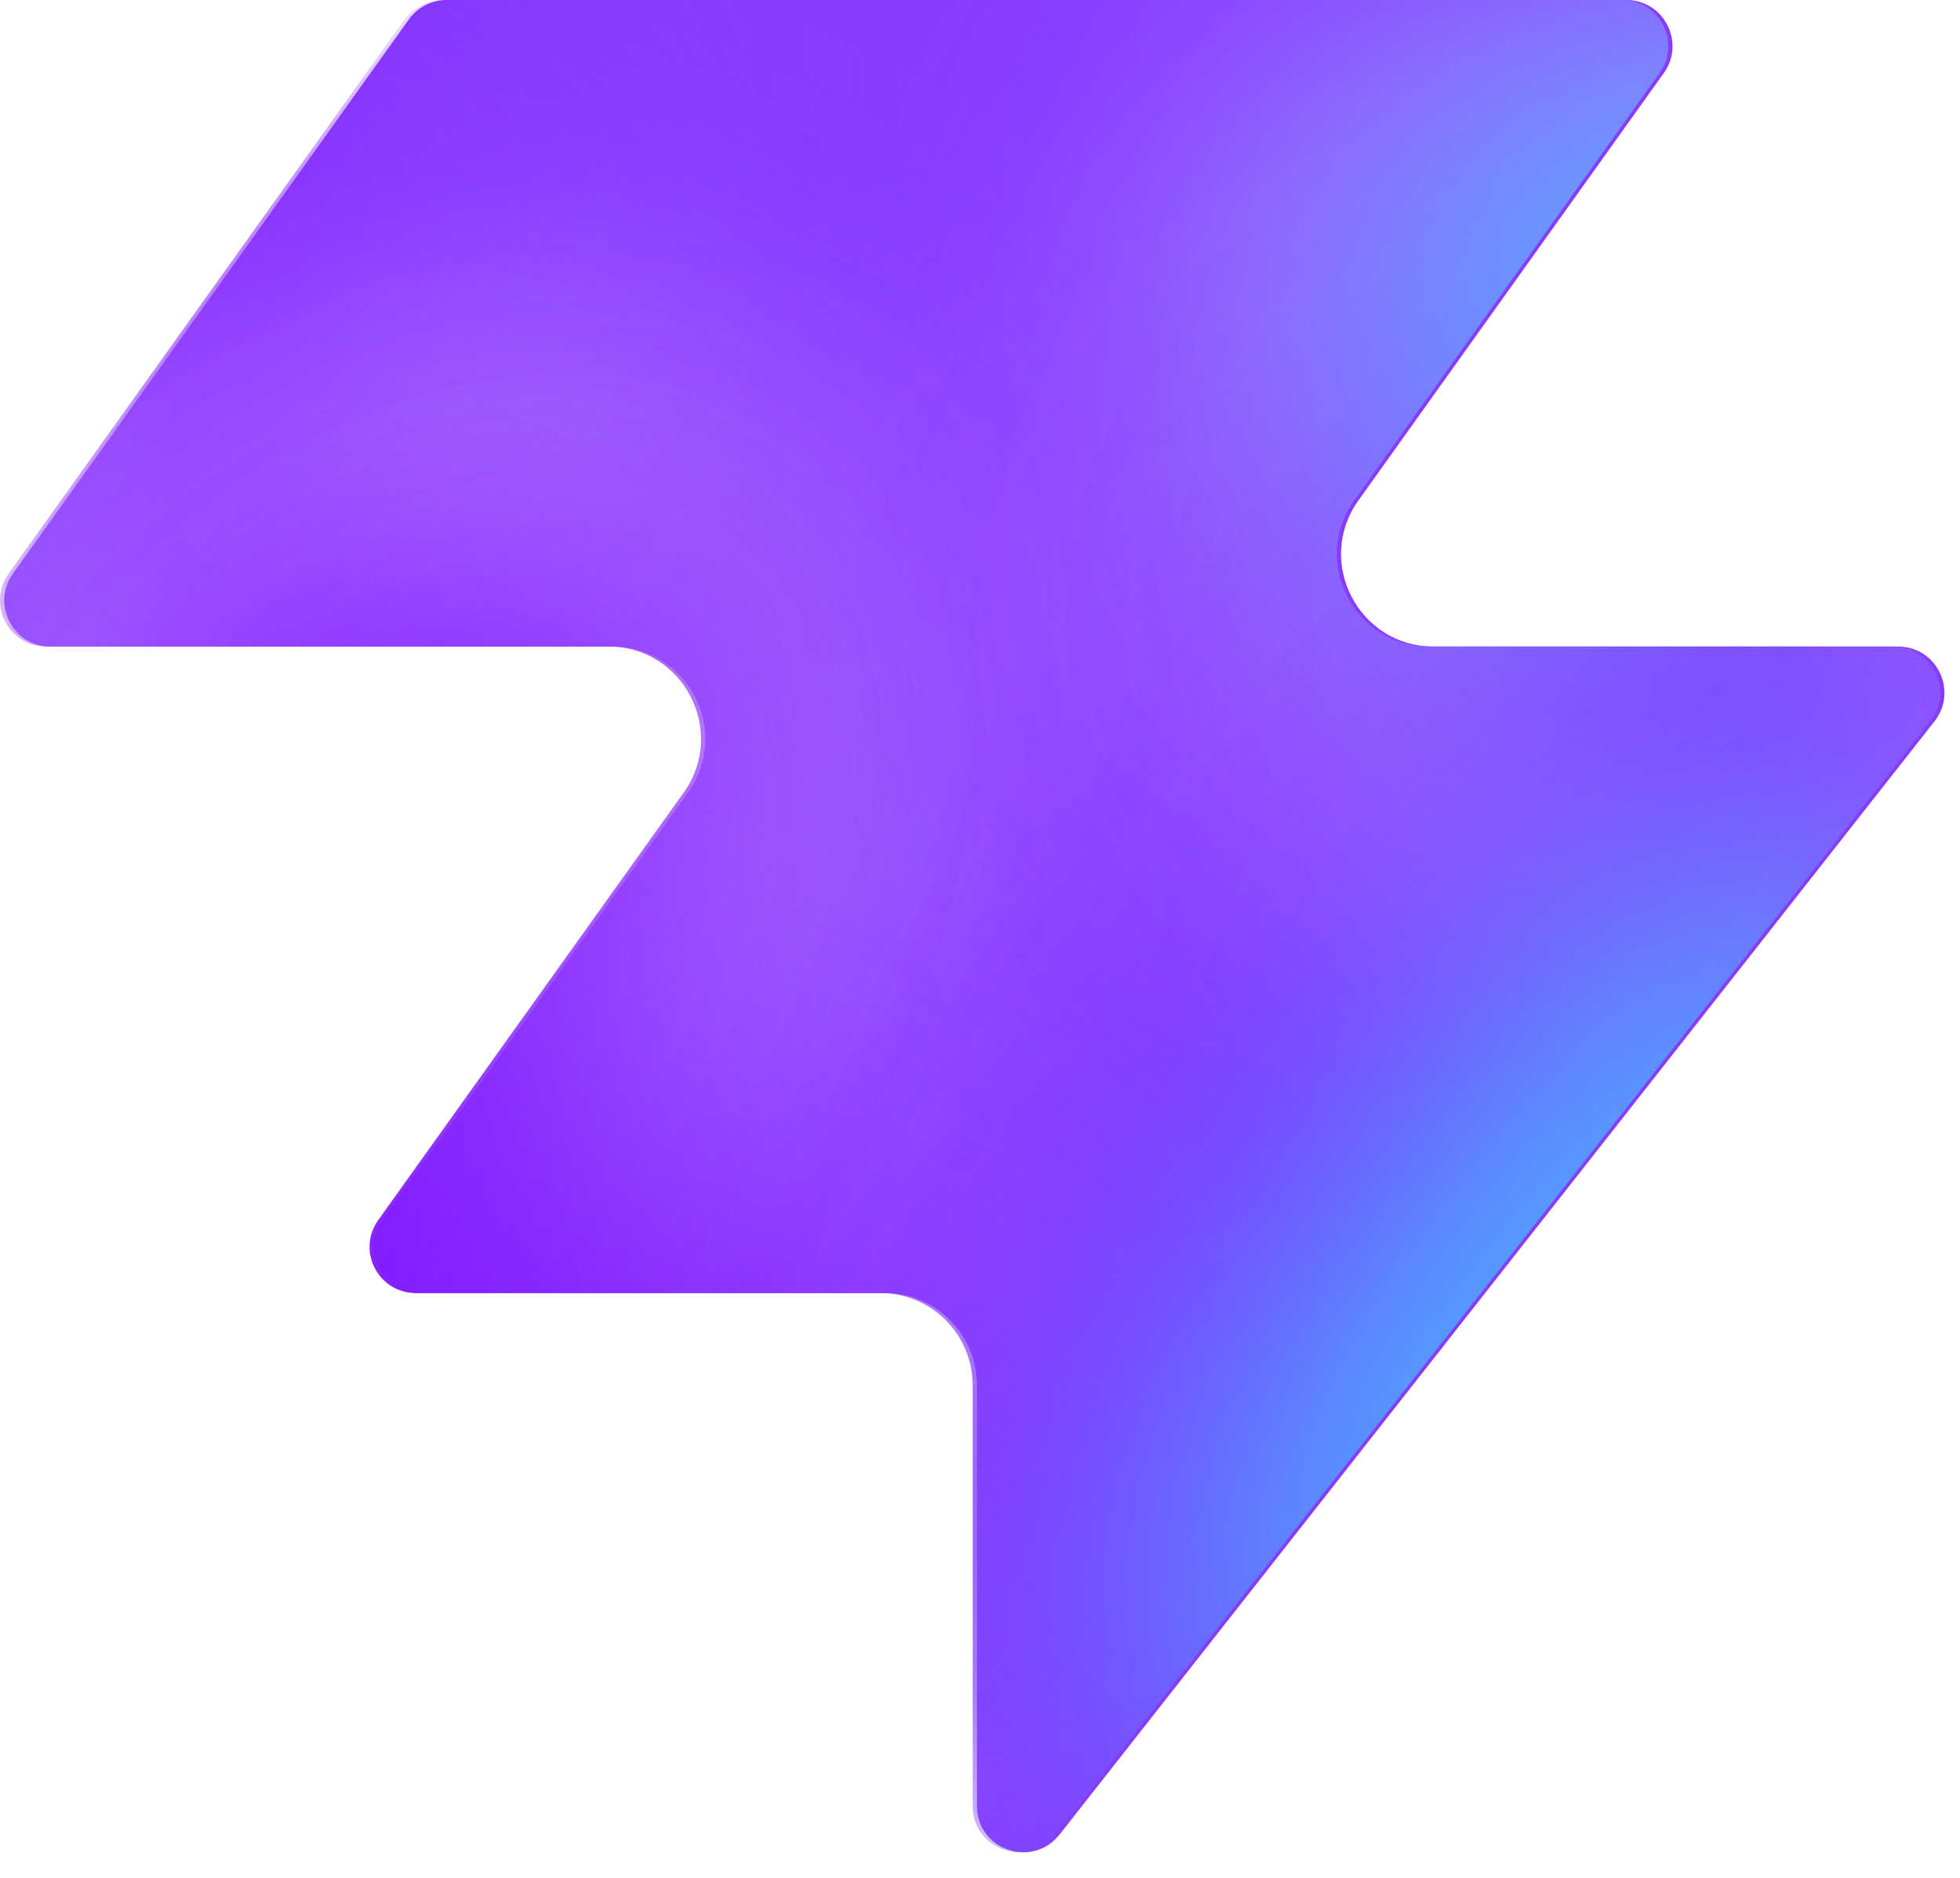
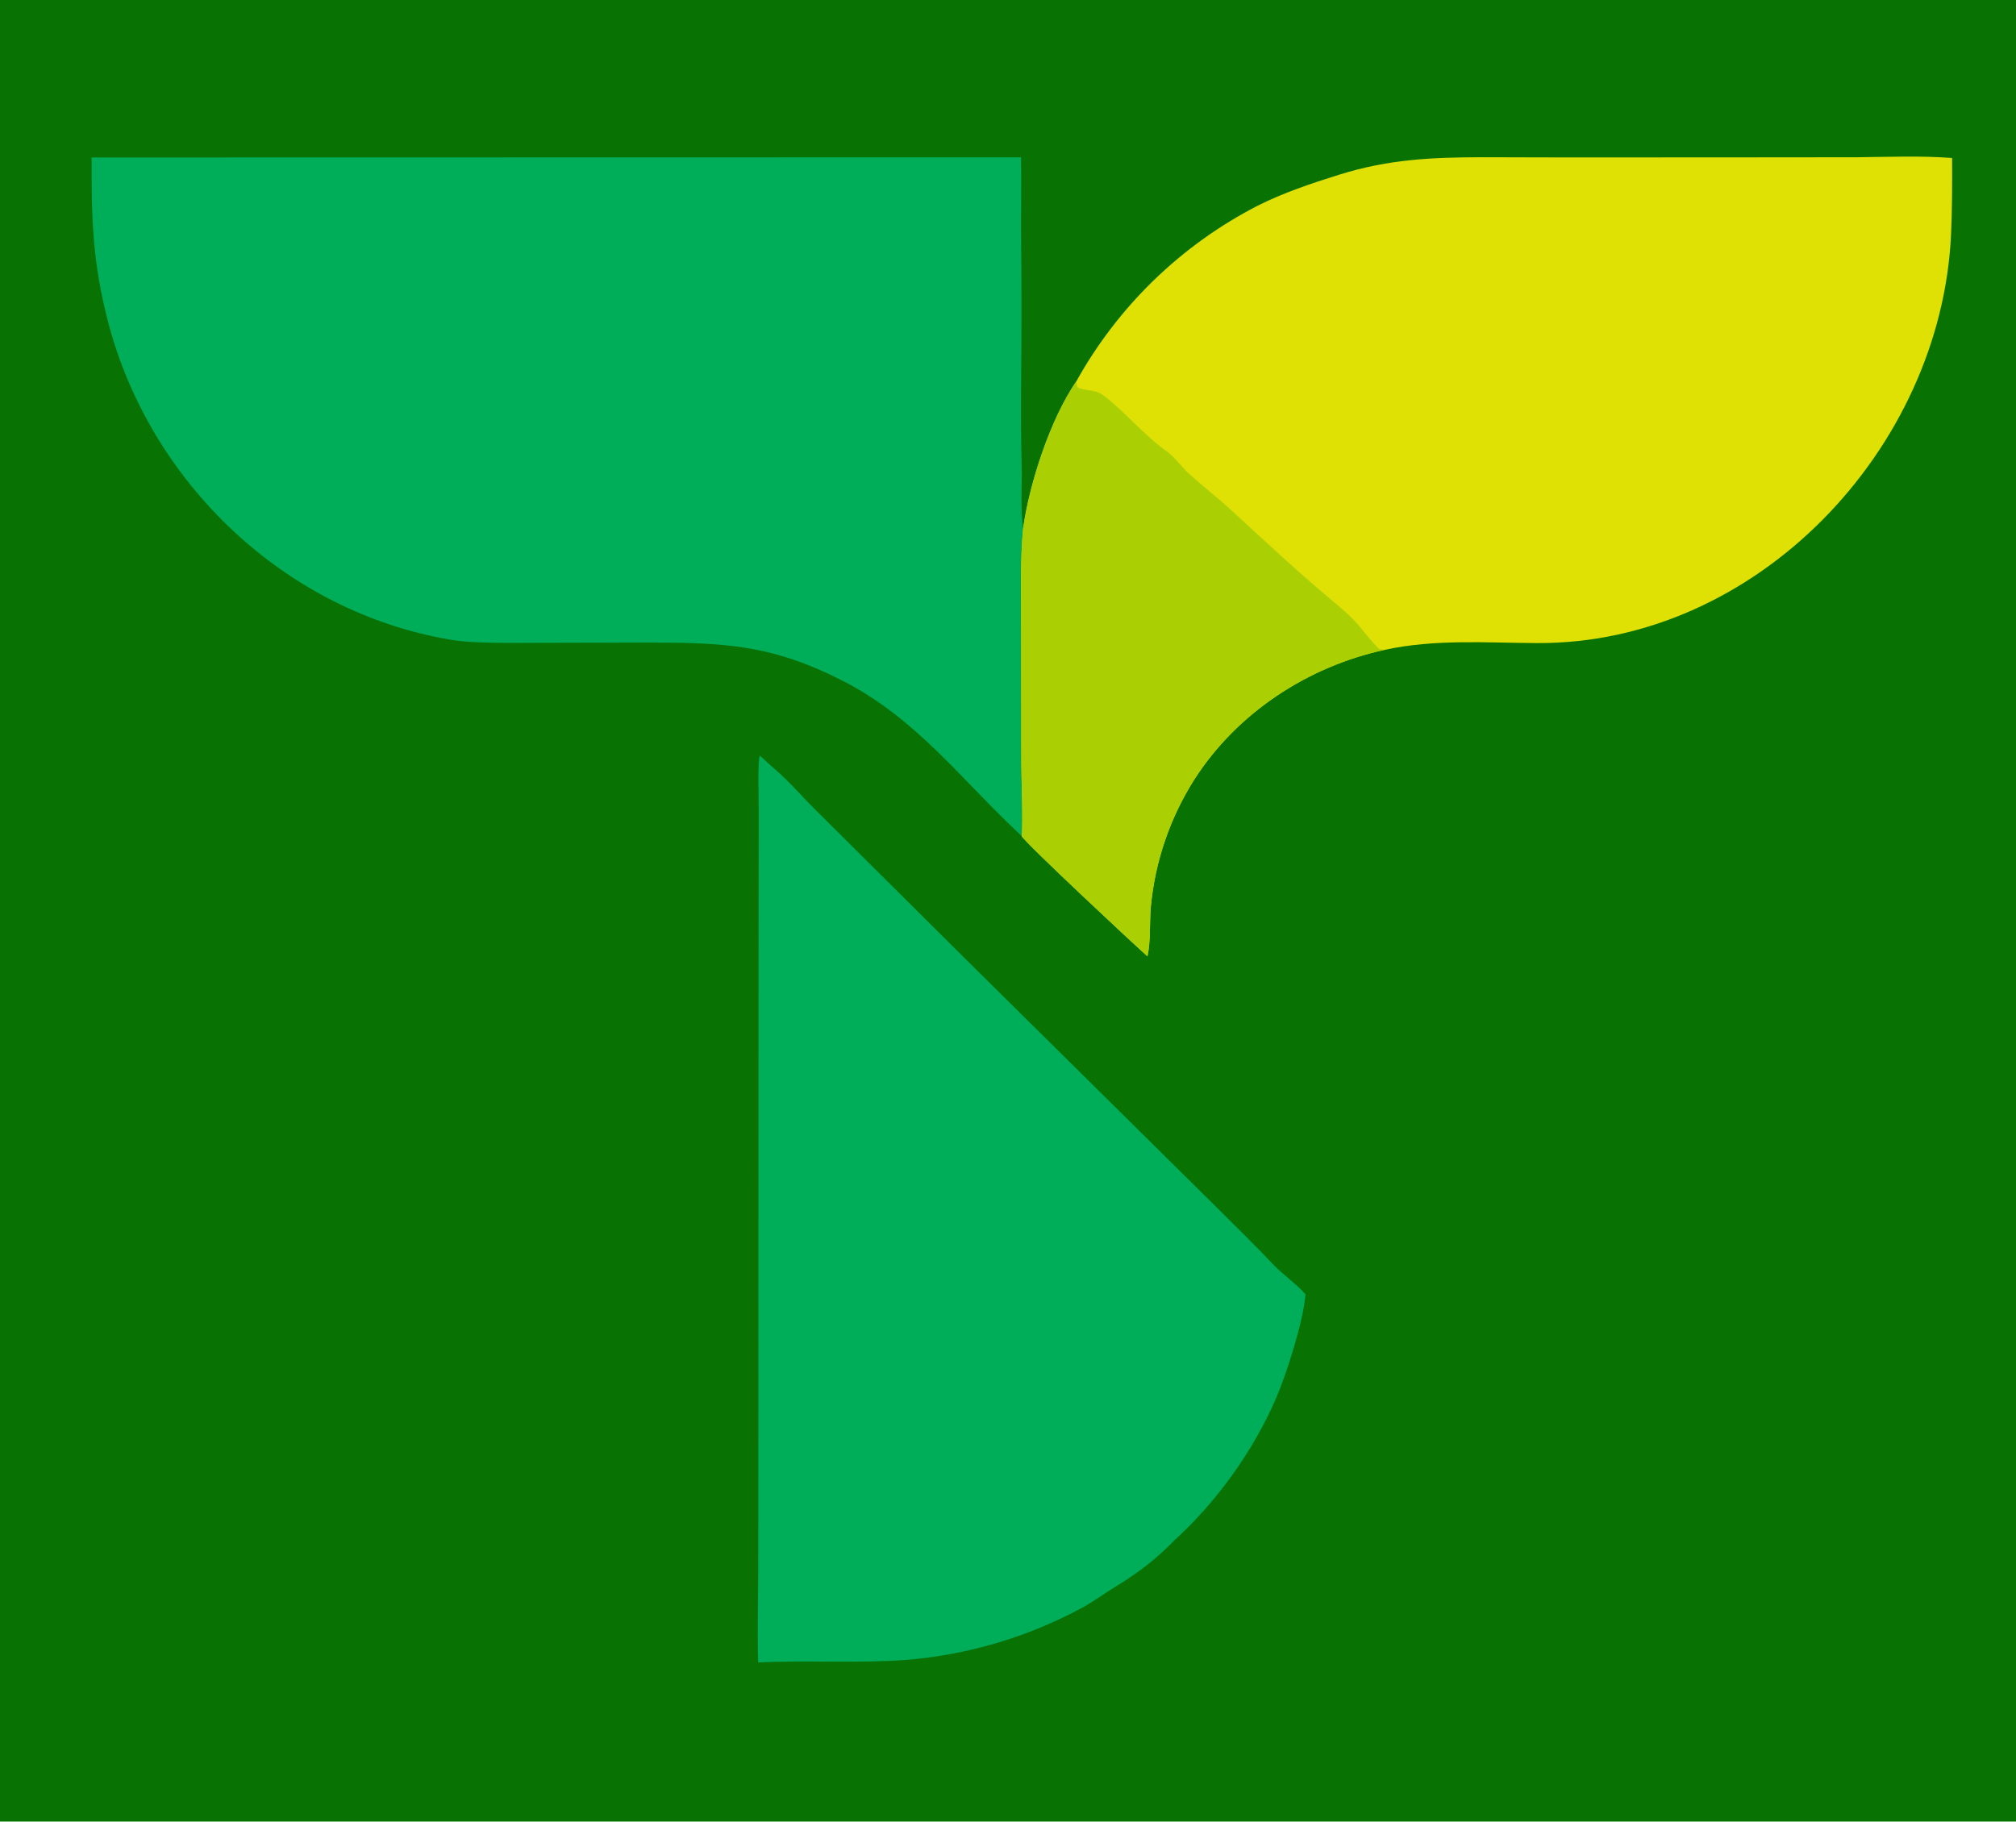
- <svg xmlns="http://www.w3.org/2000/svg" width="48" height="46" fill="none" viewBox="0 0 48 46">
-   <path fill="#863bff" d="M25.946 44.938c-.664.845-2.021.375-2.021-.698V33.937a2.26 2.26 0 0 0-2.262-2.262H10.287c-.92 0-1.456-1.04-.92-1.788l7.48-10.471c1.07-1.497 0-3.578-1.842-3.578H1.237c-.92 0-1.456-1.04-.92-1.788L10.013.474c.214-.297.556-.474.92-.474h28.894c.92 0 1.456 1.04.92 1.788l-7.48 10.471c-1.07 1.498 0 3.579 1.842 3.579h11.377c.943 0 1.473 1.088.89 1.83L25.947 44.94z" style="fill:#863bff;fill:color(display-p3 .525 .23 1);fill-opacity:1" />
-   <mask id="a" width="48" height="46" x="0" y="0" maskUnits="userSpaceOnUse" style="mask-type:alpha">
-     <path fill="#000" d="M25.842 44.938c-.664.844-2.021.375-2.021-.698V33.937a2.26 2.26 0 0 0-2.262-2.262H10.183c-.92 0-1.456-1.04-.92-1.788l7.48-10.471c1.07-1.498 0-3.579-1.842-3.579H1.133c-.92 0-1.456-1.04-.92-1.787L9.91.473c.214-.297.556-.474.92-.474h28.894c.92 0 1.456 1.04.92 1.788l-7.48 10.471c-1.07 1.498 0 3.578 1.842 3.578h11.377c.943 0 1.473 1.088.89 1.832L25.843 44.94z" style="fill:#000;fill-opacity:1" />
-   </mask>
-   <g mask="url(#a)">
-     <g filter="url(#b)">
-       <ellipse cx="5.508" cy="14.704" fill="#ede6ff" rx="5.508" ry="14.704" style="fill:#ede6ff;fill:color(display-p3 .927 .903 1);fill-opacity:1" transform="matrix(.00324 1 1 -.00324 -4.47 31.516)" />
-     </g>
-     <g filter="url(#c)">
-       <ellipse cx="10.399" cy="29.851" fill="#ede6ff" rx="10.399" ry="29.851" style="fill:#ede6ff;fill:color(display-p3 .927 .903 1);fill-opacity:1" transform="matrix(.00324 1 1 -.00324 -39.328 7.883)" />
-     </g>
-     <g filter="url(#d)">
-       <ellipse cx="5.508" cy="30.487" fill="#7e14ff" rx="5.508" ry="30.487" style="fill:#7e14ff;fill:color(display-p3 .492 .077 1);fill-opacity:1" transform="rotate(89.814 -25.913 -14.639)scale(1 -1)" />
-     </g>
-     <g filter="url(#e)">
-       <ellipse cx="5.508" cy="30.599" fill="#7e14ff" rx="5.508" ry="30.599" style="fill:#7e14ff;fill:color(display-p3 .492 .077 1);fill-opacity:1" transform="rotate(89.814 -32.644 -3.334)scale(1 -1)" />
-     </g>
-     <g filter="url(#f)">
-       <ellipse cx="5.508" cy="30.599" fill="#7e14ff" rx="5.508" ry="30.599" style="fill:#7e14ff;fill:color(display-p3 .492 .077 1);fill-opacity:1" transform="matrix(.00324 1 1 -.00324 -34.34 30.47)" />
-     </g>
-     <g filter="url(#g)">
-       <ellipse cx="14.072" cy="22.078" fill="#ede6ff" rx="14.072" ry="22.078" style="fill:#ede6ff;fill:color(display-p3 .927 .903 1);fill-opacity:1" transform="rotate(93.35 24.506 48.493)scale(-1 1)" />
-     </g>
-     <g filter="url(#h)">
-       <ellipse cx="3.47" cy="21.501" fill="#7e14ff" rx="3.47" ry="21.501" style="fill:#7e14ff;fill:color(display-p3 .492 .077 1);fill-opacity:1" transform="rotate(89.009 28.708 47.59)scale(-1 1)" />
-     </g>
-     <g filter="url(#i)">
-       <ellipse cx="3.47" cy="21.501" fill="#7e14ff" rx="3.47" ry="21.501" style="fill:#7e14ff;fill:color(display-p3 .492 .077 1);fill-opacity:1" transform="rotate(89.009 28.708 47.59)scale(-1 1)" />
-     </g>
-     <g filter="url(#j)">
-       <ellipse cx=".387" cy="8.972" fill="#7e14ff" rx="4.407" ry="29.108" style="fill:#7e14ff;fill:color(display-p3 .492 .077 1);fill-opacity:1" transform="rotate(39.51 .387 8.972)" />
-     </g>
-     <g filter="url(#k)">
-       <ellipse cx="47.523" cy="-6.092" fill="#7e14ff" rx="4.407" ry="29.108" style="fill:#7e14ff;fill:color(display-p3 .492 .077 1);fill-opacity:1" transform="rotate(37.892 47.523 -6.092)" />
-     </g>
-     <g filter="url(#l)">
-       <ellipse cx="41.412" cy="6.333" fill="#47bfff" rx="5.971" ry="9.665" style="fill:#47bfff;fill:color(display-p3 .28 .748 1);fill-opacity:1" transform="rotate(37.892 41.412 6.333)" />
-     </g>
-     <g filter="url(#m)">
-       <ellipse cx="-1.879" cy="38.332" fill="#7e14ff" rx="4.407" ry="29.108" style="fill:#7e14ff;fill:color(display-p3 .492 .077 1);fill-opacity:1" transform="rotate(37.892 -1.88 38.332)" />
-     </g>
-     <g filter="url(#n)">
-       <ellipse cx="-1.879" cy="38.332" fill="#7e14ff" rx="4.407" ry="29.108" style="fill:#7e14ff;fill:color(display-p3 .492 .077 1);fill-opacity:1" transform="rotate(37.892 -1.88 38.332)" />
-     </g>
-     <g filter="url(#o)">
-       <ellipse cx="35.651" cy="29.907" fill="#7e14ff" rx="4.407" ry="29.108" style="fill:#7e14ff;fill:color(display-p3 .492 .077 1);fill-opacity:1" transform="rotate(37.892 35.651 29.907)" />
-     </g>
-     <g filter="url(#p)">
-       <ellipse cx="38.418" cy="32.4" fill="#47bfff" rx="5.971" ry="15.297" style="fill:#47bfff;fill:color(display-p3 .28 .748 1);fill-opacity:1" transform="rotate(37.892 38.418 32.4)" />
-     </g>
-   </g>
-   <defs>
-     <filter id="b" width="60.045" height="41.654" x="-19.77" y="16.149" color-interpolation-filters="sRGB" filterUnits="userSpaceOnUse">
-       <feFlood flood-opacity="0" result="BackgroundImageFix" />
-       <feBlend in="SourceGraphic" in2="BackgroundImageFix" result="shape" />
-       <feGaussianBlur result="effect1_foregroundBlur_2002_17158" stdDeviation="7.659" />
-     </filter>
-     <filter id="c" width="90.34" height="51.437" x="-54.613" y="-7.533" color-interpolation-filters="sRGB" filterUnits="userSpaceOnUse">
-       <feFlood flood-opacity="0" result="BackgroundImageFix" />
-       <feBlend in="SourceGraphic" in2="BackgroundImageFix" result="shape" />
-       <feGaussianBlur result="effect1_foregroundBlur_2002_17158" stdDeviation="7.659" />
-     </filter>
-     <filter id="d" width="79.355" height="29.4" x="-49.64" y="2.03" color-interpolation-filters="sRGB" filterUnits="userSpaceOnUse">
-       <feFlood flood-opacity="0" result="BackgroundImageFix" />
-       <feBlend in="SourceGraphic" in2="BackgroundImageFix" result="shape" />
-       <feGaussianBlur result="effect1_foregroundBlur_2002_17158" stdDeviation="4.596" />
-     </filter>
-     <filter id="e" width="79.579" height="29.4" x="-45.045" y="20.029" color-interpolation-filters="sRGB" filterUnits="userSpaceOnUse">
-       <feFlood flood-opacity="0" result="BackgroundImageFix" />
-       <feBlend in="SourceGraphic" in2="BackgroundImageFix" result="shape" />
-       <feGaussianBlur result="effect1_foregroundBlur_2002_17158" stdDeviation="4.596" />
-     </filter>
-     <filter id="f" width="79.579" height="29.4" x="-43.513" y="21.178" color-interpolation-filters="sRGB" filterUnits="userSpaceOnUse">
-       <feFlood flood-opacity="0" result="BackgroundImageFix" />
-       <feBlend in="SourceGraphic" in2="BackgroundImageFix" result="shape" />
-       <feGaussianBlur result="effect1_foregroundBlur_2002_17158" stdDeviation="4.596" />
-     </filter>
-     <filter id="g" width="74.749" height="58.852" x="15.756" y="-17.901" color-interpolation-filters="sRGB" filterUnits="userSpaceOnUse">
-       <feFlood flood-opacity="0" result="BackgroundImageFix" />
-       <feBlend in="SourceGraphic" in2="BackgroundImageFix" result="shape" />
-       <feGaussianBlur result="effect1_foregroundBlur_2002_17158" stdDeviation="7.659" />
-     </filter>
-     <filter id="h" width="61.377" height="25.362" x="23.548" y="2.284" color-interpolation-filters="sRGB" filterUnits="userSpaceOnUse">
-       <feFlood flood-opacity="0" result="BackgroundImageFix" />
-       <feBlend in="SourceGraphic" in2="BackgroundImageFix" result="shape" />
-       <feGaussianBlur result="effect1_foregroundBlur_2002_17158" stdDeviation="4.596" />
-     </filter>
-     <filter id="i" width="61.377" height="25.362" x="23.548" y="2.284" color-interpolation-filters="sRGB" filterUnits="userSpaceOnUse">
-       <feFlood flood-opacity="0" result="BackgroundImageFix" />
-       <feBlend in="SourceGraphic" in2="BackgroundImageFix" result="shape" />
-       <feGaussianBlur result="effect1_foregroundBlur_2002_17158" stdDeviation="4.596" />
-     </filter>
-     <filter id="j" width="56.045" height="63.649" x="-27.636" y="-22.853" color-interpolation-filters="sRGB" filterUnits="userSpaceOnUse">
-       <feFlood flood-opacity="0" result="BackgroundImageFix" />
-       <feBlend in="SourceGraphic" in2="BackgroundImageFix" result="shape" />
-       <feGaussianBlur result="effect1_foregroundBlur_2002_17158" stdDeviation="4.596" />
-     </filter>
-     <filter id="k" width="54.814" height="64.646" x="20.116" y="-38.415" color-interpolation-filters="sRGB" filterUnits="userSpaceOnUse">
-       <feFlood flood-opacity="0" result="BackgroundImageFix" />
-       <feBlend in="SourceGraphic" in2="BackgroundImageFix" result="shape" />
-       <feGaussianBlur result="effect1_foregroundBlur_2002_17158" stdDeviation="4.596" />
-     </filter>
-     <filter id="l" width="33.541" height="35.313" x="24.641" y="-11.323" color-interpolation-filters="sRGB" filterUnits="userSpaceOnUse">
-       <feFlood flood-opacity="0" result="BackgroundImageFix" />
-       <feBlend in="SourceGraphic" in2="BackgroundImageFix" result="shape" />
-       <feGaussianBlur result="effect1_foregroundBlur_2002_17158" stdDeviation="4.596" />
-     </filter>
-     <filter id="m" width="54.814" height="64.646" x="-29.286" y="6.009" color-interpolation-filters="sRGB" filterUnits="userSpaceOnUse">
-       <feFlood flood-opacity="0" result="BackgroundImageFix" />
-       <feBlend in="SourceGraphic" in2="BackgroundImageFix" result="shape" />
-       <feGaussianBlur result="effect1_foregroundBlur_2002_17158" stdDeviation="4.596" />
-     </filter>
-     <filter id="n" width="54.814" height="64.646" x="-29.286" y="6.009" color-interpolation-filters="sRGB" filterUnits="userSpaceOnUse">
-       <feFlood flood-opacity="0" result="BackgroundImageFix" />
-       <feBlend in="SourceGraphic" in2="BackgroundImageFix" result="shape" />
-       <feGaussianBlur result="effect1_foregroundBlur_2002_17158" stdDeviation="4.596" />
-     </filter>
-     <filter id="o" width="54.814" height="64.646" x="8.244" y="-2.416" color-interpolation-filters="sRGB" filterUnits="userSpaceOnUse">
-       <feFlood flood-opacity="0" result="BackgroundImageFix" />
-       <feBlend in="SourceGraphic" in2="BackgroundImageFix" result="shape" />
-       <feGaussianBlur result="effect1_foregroundBlur_2002_17158" stdDeviation="4.596" />
-     </filter>
-     <filter id="p" width="39.409" height="43.623" x="18.713" y="10.588" color-interpolation-filters="sRGB" filterUnits="userSpaceOnUse">
-       <feFlood flood-opacity="0" result="BackgroundImageFix" />
-       <feBlend in="SourceGraphic" in2="BackgroundImageFix" result="shape" />
-       <feGaussianBlur result="effect1_foregroundBlur_2002_17158" stdDeviation="4.596" />
-     </filter>
-   </defs>
+ <svg xmlns="http://www.w3.org/2000/svg" version="1.1" style="display: block;" viewBox="0 0 2048 1851" width="634" height="573" preserveAspectRatio="none">
+   <path transform="translate(0,0)" fill="rgb(8,115,3)" d="M 0 0 L 2048 0 L 2048 1851 L 0 1851 L 0 0 z" />
+   <path transform="translate(0,0)" fill="rgb(0,173,88)" d="M 93.102 160.019 L 1037.23 159.837 C 1037.73 185.764 1037.21 211.276 1037.32 237.155 C 1037.81 287.535 1037.82 337.919 1037.36 388.299 C 1037.05 417.546 1037.26 445.221 1037.89 474.504 C 1038.38 496.903 1036.41 513.841 1039.36 536.958 C 1036.33 567.705 1037.31 604.515 1037.33 635.835 L 1037.52 775.68 C 1037.62 791.774 1039.34 835.161 1037.94 849.586 C 977.245 793.338 931.904 730.509 856.175 691.873 C 783.502 654.796 735.678 653.007 656.736 652.924 L 519.083 653.299 C 500.508 653.222 476.274 653.187 458.057 650.125 C 289.824 621.844 152.532 490.915 109.743 326.963 C 93.952 266.461 92.781 220.623 93.102 160.019 z" />
+   <path transform="translate(0,0)" fill="rgb(223,224,4)" d="M 1093.27 387.764 C 1135.6 311.428 1199.56 249.326 1277.12 209.28 C 1303.85 195.794 1331.78 186.508 1360.25 177.58 C 1410.44 161.839 1454.33 159.826 1506.4 159.774 L 1593.71 159.989 L 1775.49 159.896 L 1887.07 159.789 C 1919.21 159.465 1951.04 158.119 1983.1 160.537 C 1983.18 186.518 1983.21 211.961 1982.03 238.011 C 1972.13 456.347 1784.4 654.548 1561.65 653.471 C 1509.64 653.22 1457.97 649.23 1406.47 660.373 C 1328.51 677.308 1256.85 724.269 1213.51 791.692 C 1188.58 830.878 1173.34 875.436 1169.05 921.68 C 1167.66 937.911 1169.1 956.153 1165.66 971.814 C 1154.03 961.5 1040.69 855.783 1037.94 849.586 C 1039.34 835.161 1037.62 791.774 1037.52 775.68 L 1037.33 635.835 C 1037.31 604.515 1036.33 567.705 1039.36 536.958 C 1045.83 491.024 1067.01 425.857 1093.27 387.764 z" />
+   <path transform="translate(0,0)" fill="rgb(170,208,4)" d="M 1039.36 536.958 C 1045.83 491.024 1067.01 425.857 1093.27 387.764 C 1093.68 389.893 1093.75 393.629 1096.25 394.43 C 1105.68 397.452 1113.41 395.835 1121.71 402.32 C 1144.4 420.03 1162.15 442.287 1185.89 459.133 C 1193.44 464.485 1200.91 475.393 1208.29 481.58 C 1221.75 494.054 1236.68 505.473 1250.21 517.896 C 1283.27 548.25 1316.52 579.286 1350.8 608.232 C 1362.08 617.759 1371.78 625.265 1381.52 637.072 C 1386.8 643.47 1394.82 653.665 1401.13 659.493 C 1401.14 659.503 1405.82 660.284 1406.47 660.373 C 1328.51 677.308 1256.85 724.269 1213.51 791.692 C 1188.58 830.878 1173.34 875.436 1169.05 921.68 C 1167.66 937.911 1169.1 956.153 1165.66 971.814 C 1154.03 961.5 1040.69 855.783 1037.94 849.586 C 1039.34 835.161 1037.62 791.774 1037.52 775.68 L 1037.33 635.835 C 1037.31 604.515 1036.33 567.705 1039.36 536.958 z" />
+   <path transform="translate(0,0)" fill="rgb(0,173,88)" d="M 771.687 767.818 C 775.022 770.171 780.395 775.848 783.922 778.768 C 800.789 792.729 814.616 809.397 829.913 824.413 L 977.865 971.542 L 1235.64 1226.56 C 1255.21 1246.14 1274.69 1265.04 1293.8 1285.25 C 1303.27 1295.26 1316.52 1304.22 1326.19 1315.1 C 1324.54 1340.89 1307.02 1396.26 1296.28 1420.98 C 1272.87 1474.85 1236.34 1525.64 1192.97 1565.31 C 1173.51 1585.2 1156.17 1598.31 1132.54 1612.75 C 1121.63 1619.41 1111.18 1627.24 1099.73 1633.53 C 1044.2 1663.6 982.987 1681.73 920.031 1686.76 C 871.859 1690.3 819.176 1686.88 770.213 1689.32 C 769.248 1660.39 770.146 1627.91 770.26 1598.55 L 770.423 1452.14 L 770.546 1014.73 L 770.843 826.66 C 770.947 813.707 769.467 777.737 771.687 767.818 z" />
</svg>
